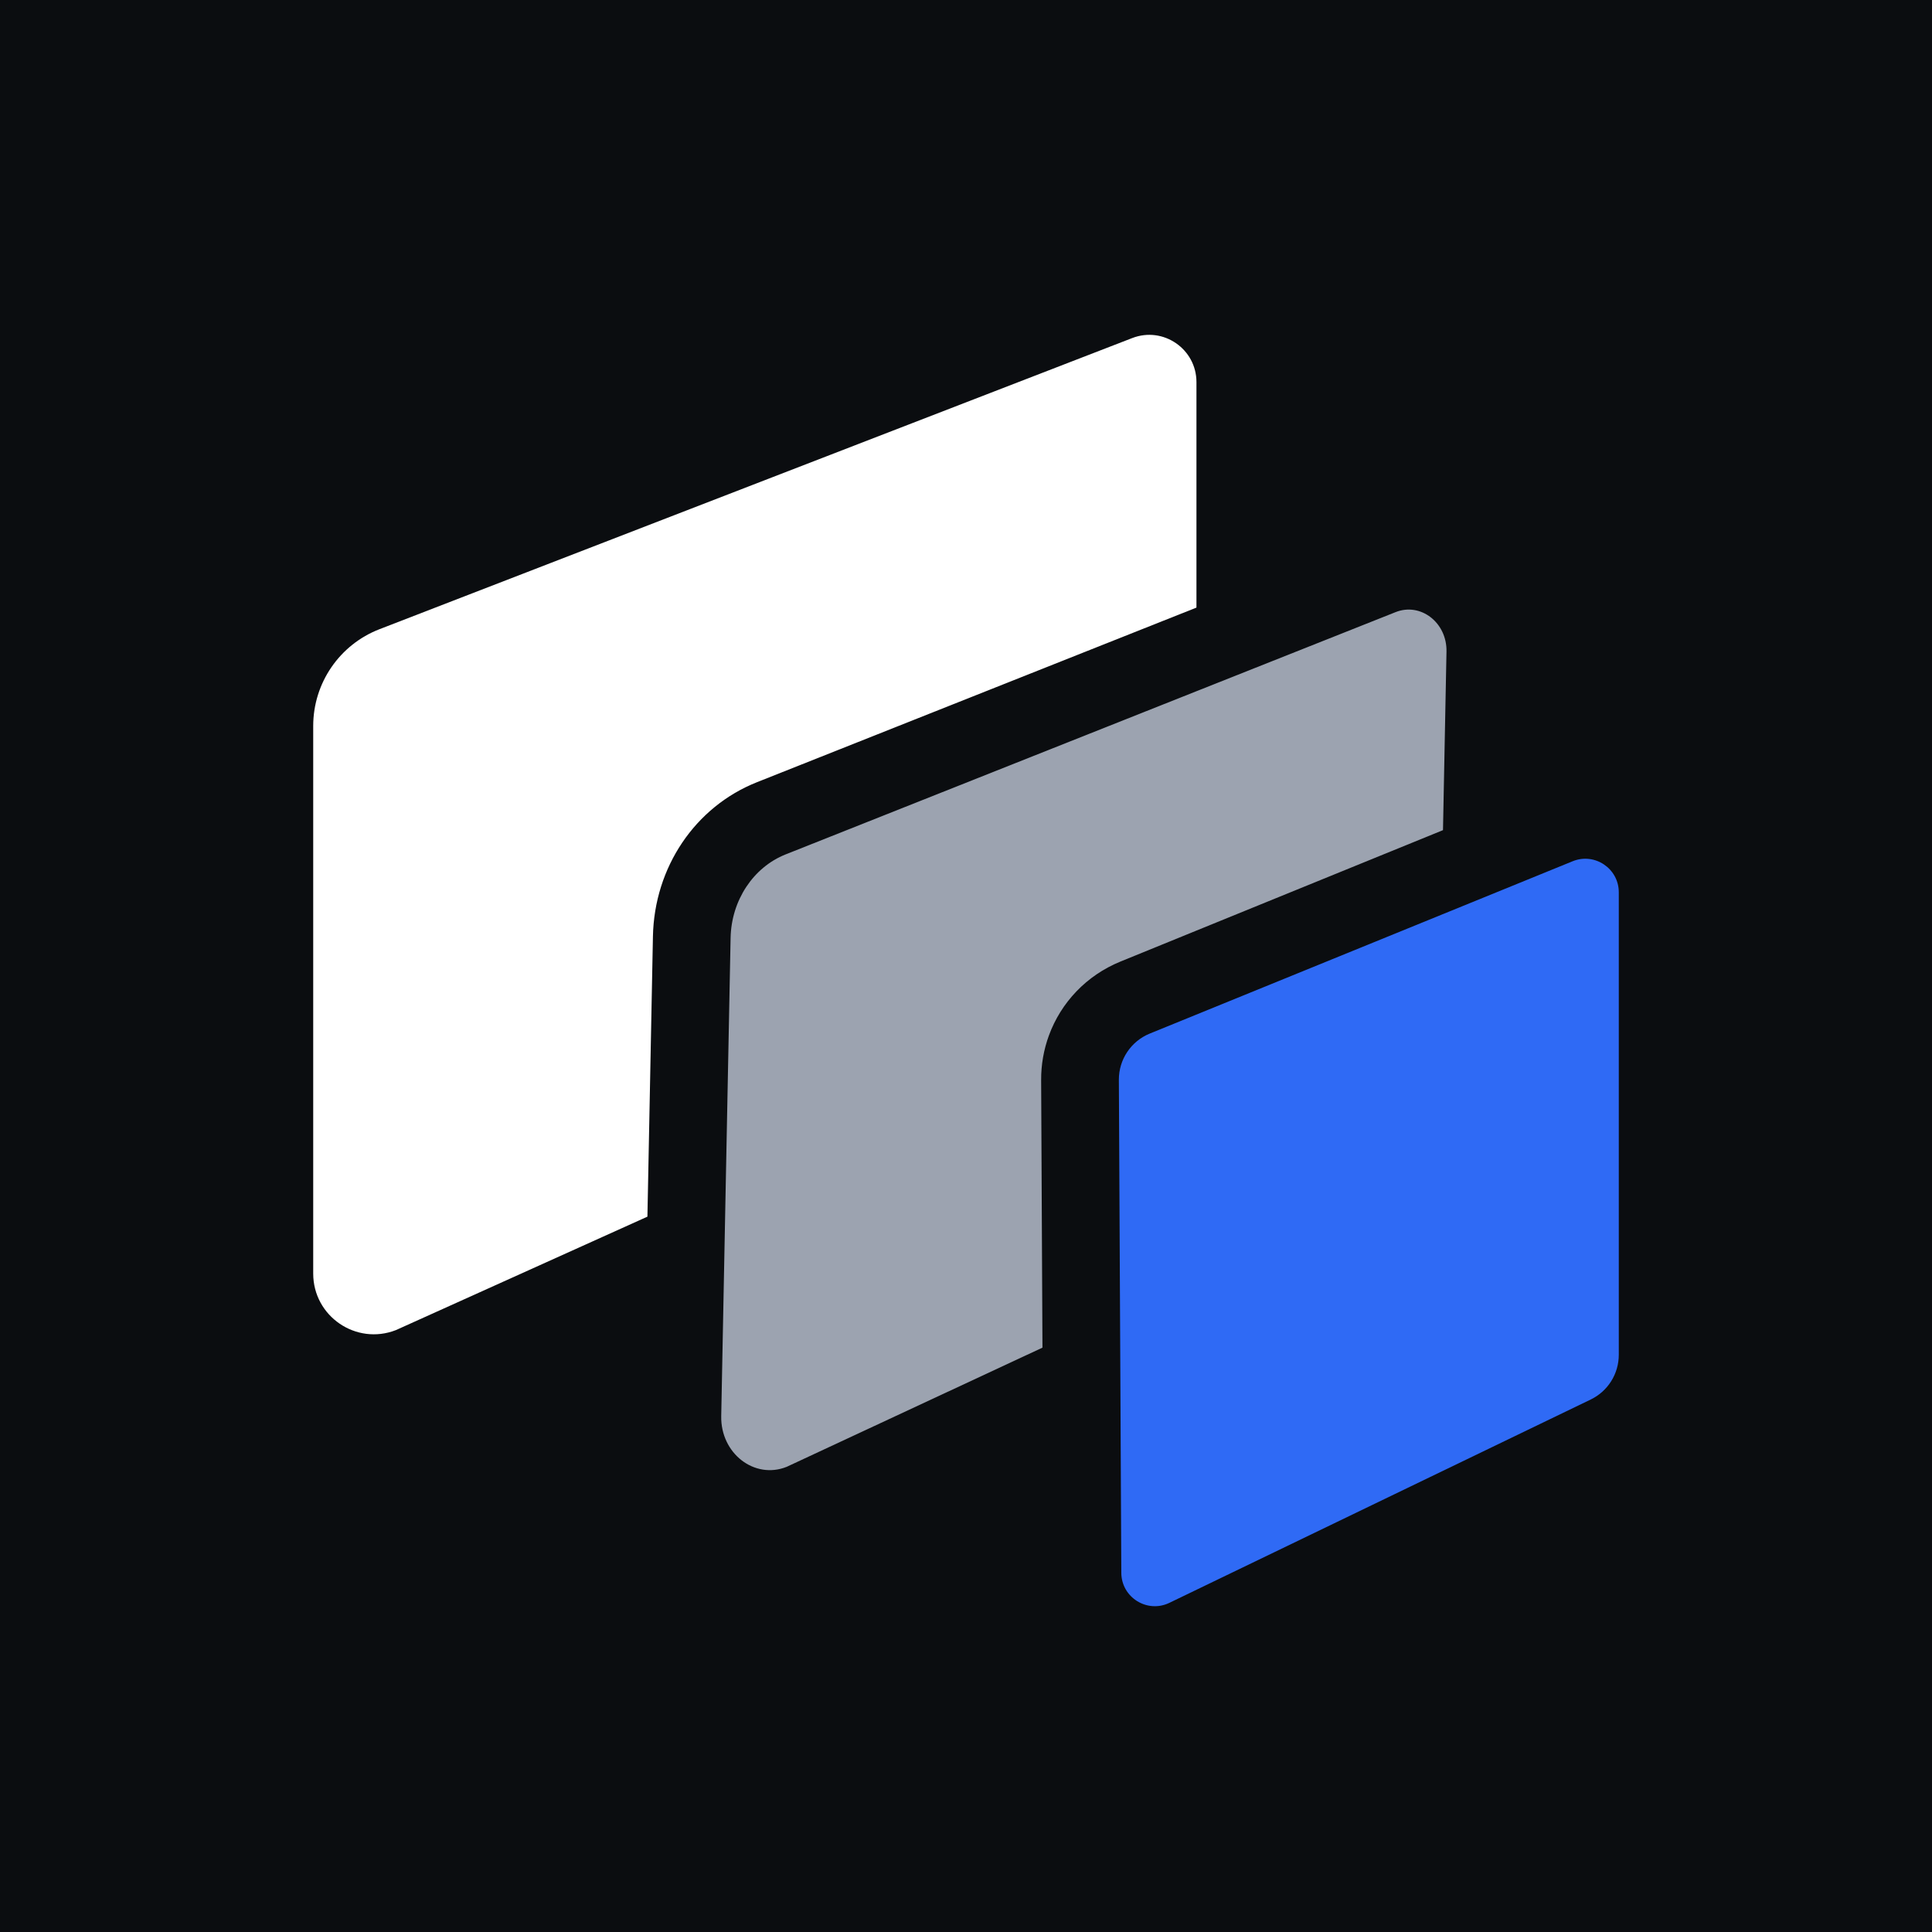
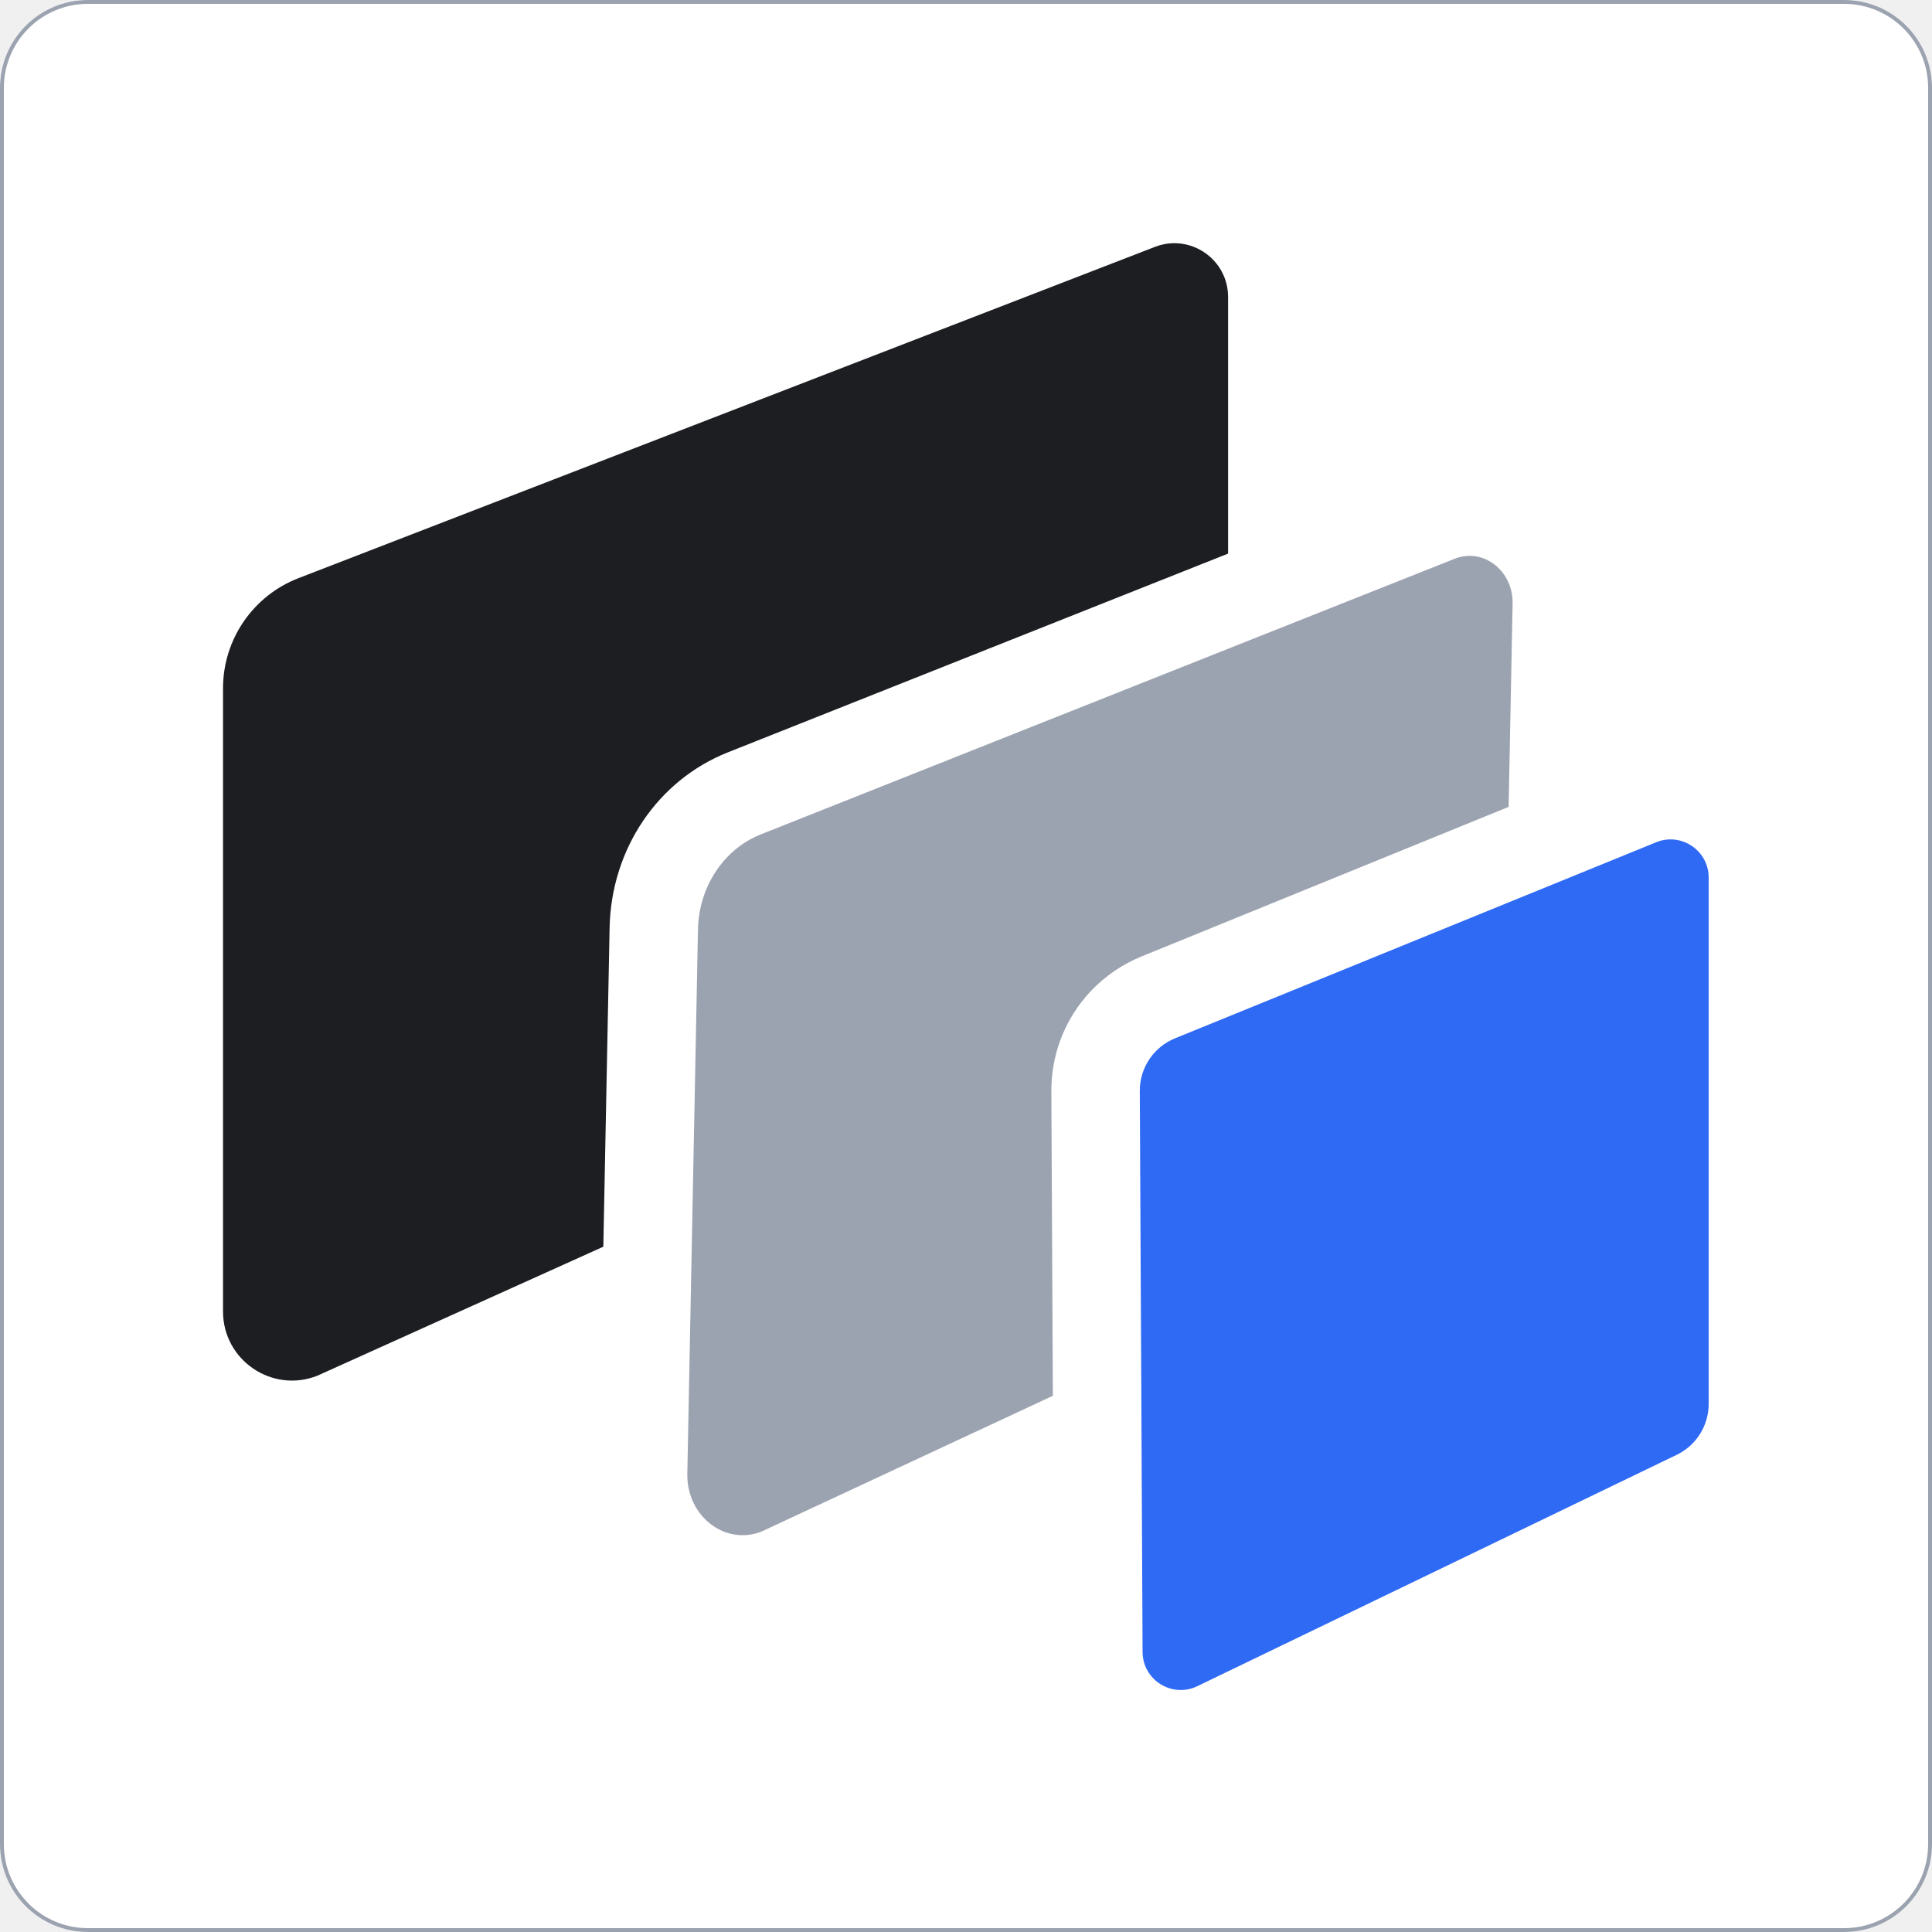
- <svg xmlns="http://www.w3.org/2000/svg" viewBox="0 0 512 512" width="512" height="512">
-   <rect width="512" height="512" fill="#0B0D10" />
-   <svg x="72" y="72" width="368" height="368" viewBox="440 422 620 600" preserveAspectRatio="xMidYMid meet">
-     <path fill="#2f6af5" d="M 1020.855 675.23 L 997.227 684.863 L 962.23 699.125 L 832.062 752.164 C 823.664 755.582 818.219 763.75 818.25 772.805 L 818.77 876.273 L 818.961 914.461 L 819.344 992.93 C 819.395 1003.93 830.898 1011.113 840.805 1006.344 L 1028.938 915.555 C 1036.586 911.863 1041.461 904.105 1041.461 895.586 L 1041.461 689.094 C 1041.461 678.457 1030.695 671.227 1020.855 675.23 Z M 1020.855 675.23 " fill-opacity="1" fill-rule="nonzero" />
-     <path fill="#ffffff" d="M 824.188 441.645 L 488.168 571.605 C 470.301 578.512 458.539 595.668 458.539 614.824 L 458.539 859.324 C 458.539 878.395 477.695 891.488 495.457 884.57 L 607.758 833.914 L 610.219 708.793 C 610.824 677.93 629.043 650.918 656.645 639.949 L 852.895 561.98 L 852.895 461.312 C 852.898 446.48 838.012 436.281 824.188 441.645 Z M 824.188 441.645 " fill-opacity="1" fill-rule="nonzero" />
-     <path fill="#9ca3b0" d="M 941.793 564.008 L 852.898 599.312 L 669.461 672.176 C 654.992 677.938 645.227 692.73 644.895 709.457 L 642.762 818.094 L 640.711 922.969 C 640.383 939.625 655.562 951.367 669.945 945.613 L 784.137 892.398 L 783.551 772.969 C 783.512 766.012 784.73 759.281 787.02 753.02 C 792.414 738.289 803.793 726.211 818.957 720.02 L 850.844 707.023 L 962.969 661.344 L 964.531 581.625 C 964.801 568.688 953 559.543 941.793 564.008 Z M 941.793 564.008 " fill-opacity="1" fill-rule="nonzero" />
-   </svg>
+ <svg xmlns="http://www.w3.org/2000/svg" width="2000" zoomAndPan="magnify" viewBox="0 0 1500 1500" height="2000" preserveAspectRatio="xMidYMid meet" version="1.0">
+   <defs>
+     <clipPath id="4e8399d7c6">
+       <path d="M 68.25 0 L 1431.75 0 C 1469.445 0 1500 30.555 1500 68.25 L 1500 1431.75 C 1500 1469.441 1469.445 1500 1431.75 1500 L 68.25 1500 C 30.555 1500 0 1469.441 0 1431.75 L 0 68.25 C 0 30.555 30.555 0 68.25 0 Z M 68.25 0 " clip-rule="nonzero" />
+     </clipPath>
+     <clipPath id="f3b1273612">
+       <path d="M 0 0 L 1500 0 L 1500 1500 L 0 1500 Z M 0 0 " clip-rule="nonzero" />
+     </clipPath>
+     <clipPath id="c8a0566bda">
+       <path d="M 68.25 0 L 1431.75 0 C 1469.445 0 1500 30.555 1500 68.25 L 1500 1431.75 C 1500 1469.441 1469.445 1500 1431.75 1500 L 68.25 1500 C 30.555 1500 0 1469.441 0 1431.75 L 0 68.25 C 0 30.555 30.555 0 68.25 0 Z M 68.25 0 " clip-rule="nonzero" />
+     </clipPath>
+     <clipPath id="5e26c4f1fa">
+       <rect x="0" width="1500" y="0" height="1500" />
+     </clipPath>
+   </defs>
+   <g clip-path="url(#4e8399d7c6)">
+     <g transform="matrix(1, 0, 0, 1, 0, 0.000000000000112861)">
+       <g clip-path="url(#5e26c4f1fa)">
+         <g clip-path="url(#f3b1273612)">
+           <g clip-path="url(#c8a0566bda)">
+             <rect x="-330" width="2160" fill="#ffffff" height="2160" y="-330" fill-opacity="1" />
+           </g>
+         </g>
+       </g>
+     </g>
+     <path stroke-linecap="butt" transform="matrix(0.75, 0, 0, 0.75, 0.00003335, -0.00002)" fill="none" stroke-linejoin="miter" d="M 91 0 L 1909 0 C 1959.255 0 2000 40.74 2000 91 L 2000 1909 C 2000 1959.256 1959.255 2000 1909 2000 L 91 2000 C 40.74 2000 -0 1959.256 -0 1909 L -0 91 C -0 40.74 40.74 0 91 0 Z M 91 0 " stroke="#9ca3b0" stroke-width="8" stroke-opacity="1" stroke-miterlimit="4" />
+   </g>
+   <path fill="#2f6af5" d="M 1285.84 653.926 L 1239.082 672.984 L 1169.836 701.207 L 912.266 806.164 C 895.645 812.926 884.871 829.094 884.934 847.016 L 885.961 1051.766 L 886.344 1127.336 L 887.098 1282.617 C 887.199 1304.383 909.965 1318.594 929.566 1309.16 L 1301.832 1129.5 C 1316.969 1122.191 1326.617 1106.844 1326.617 1089.984 L 1326.617 681.355 C 1326.617 660.32 1305.309 645.996 1285.84 653.926 Z M 1285.84 653.926 " fill-opacity="1" fill-rule="nonzero" />
+   <path fill="#1c1e22" d="M 896.684 191.68 L 231.785 448.863 C 196.43 462.527 173.152 496.48 173.152 534.387 L 173.152 1018.227 C 173.152 1055.961 211.059 1081.871 246.207 1068.18 L 468.422 967.938 L 473.293 720.34 C 474.492 659.266 510.543 605.812 565.156 584.105 L 953.484 429.816 L 953.484 230.617 C 953.5 201.266 924.039 181.07 896.684 191.68 Z M 896.684 191.68 " fill-opacity="1" fill-rule="nonzero" />
+   <path fill="#9ca3b0" d="M 1129.398 433.824 L 953.5 503.691 L 590.52 647.887 C 561.891 659.293 542.562 688.566 541.906 721.664 L 537.688 936.645 L 533.633 1144.18 C 532.977 1177.141 563.016 1200.383 591.473 1188.992 L 817.434 1083.688 L 816.273 847.348 C 816.199 833.582 818.609 820.262 823.137 807.871 C 833.809 778.719 856.328 754.824 886.332 742.566 L 949.43 716.852 L 1171.297 626.453 L 1174.387 468.699 C 1174.922 443.098 1151.57 425.004 1129.398 433.824 Z M 1129.398 433.824 " fill-opacity="1" fill-rule="nonzero" />
</svg>
